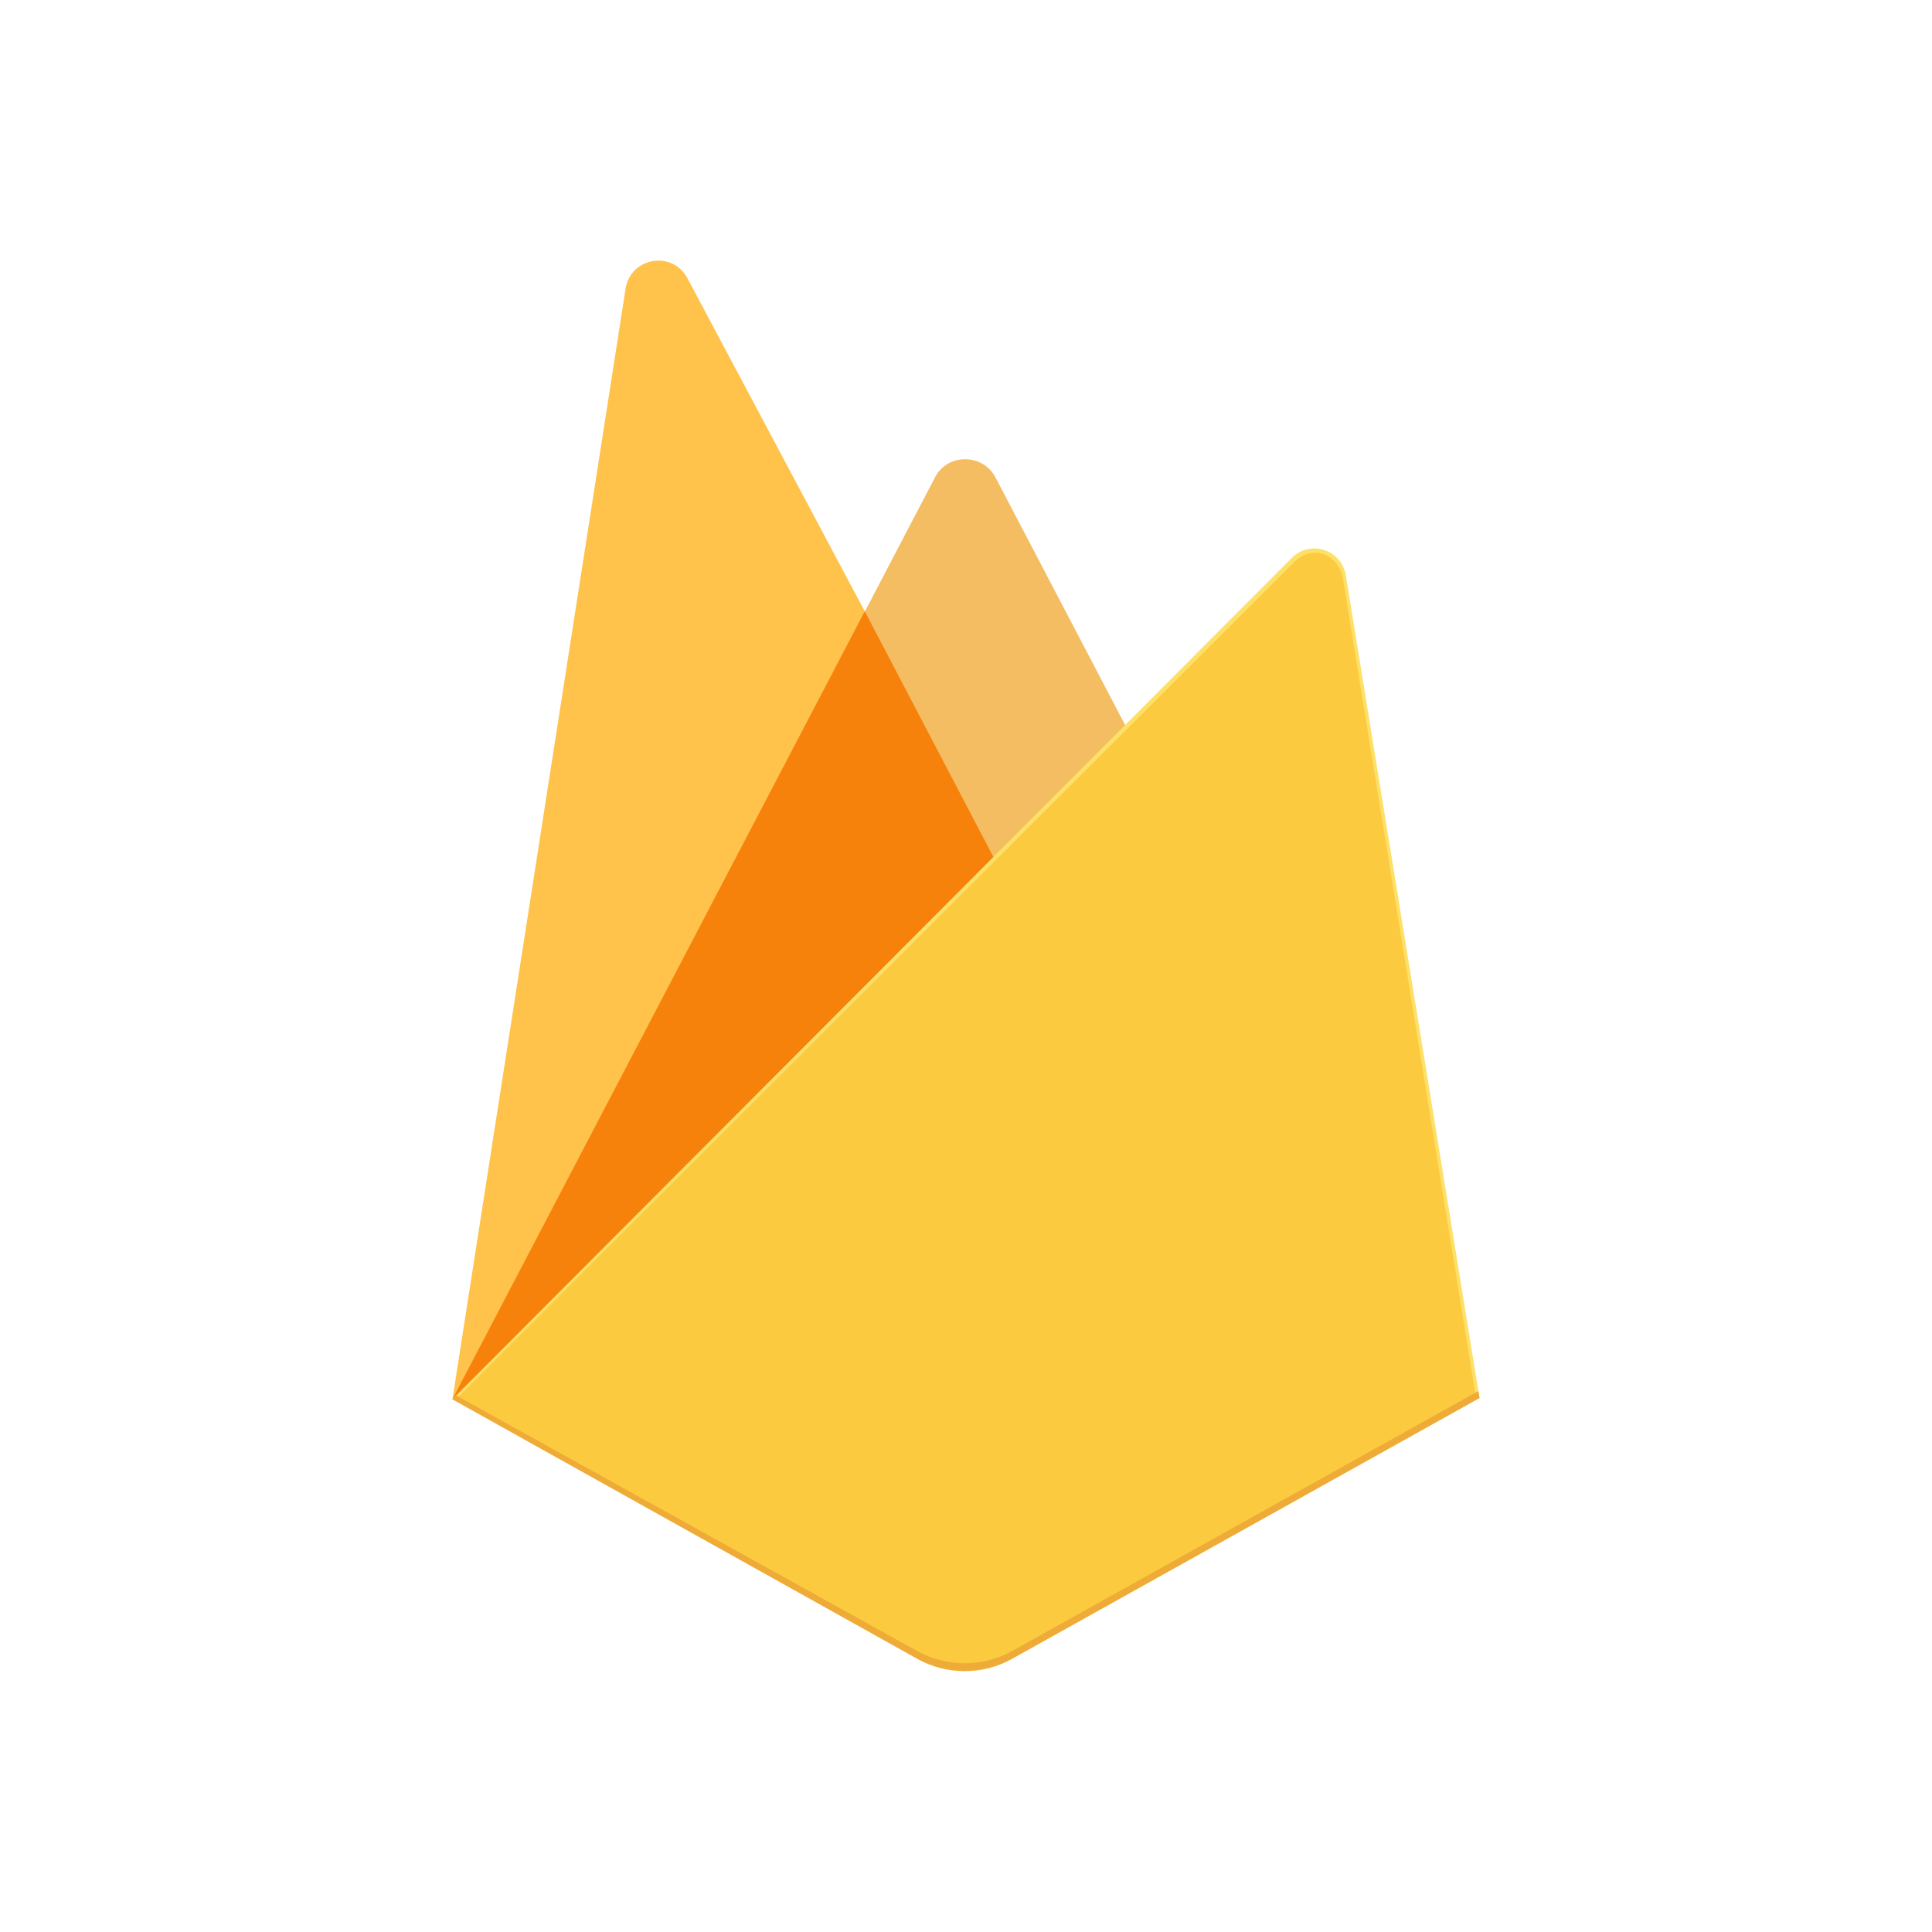
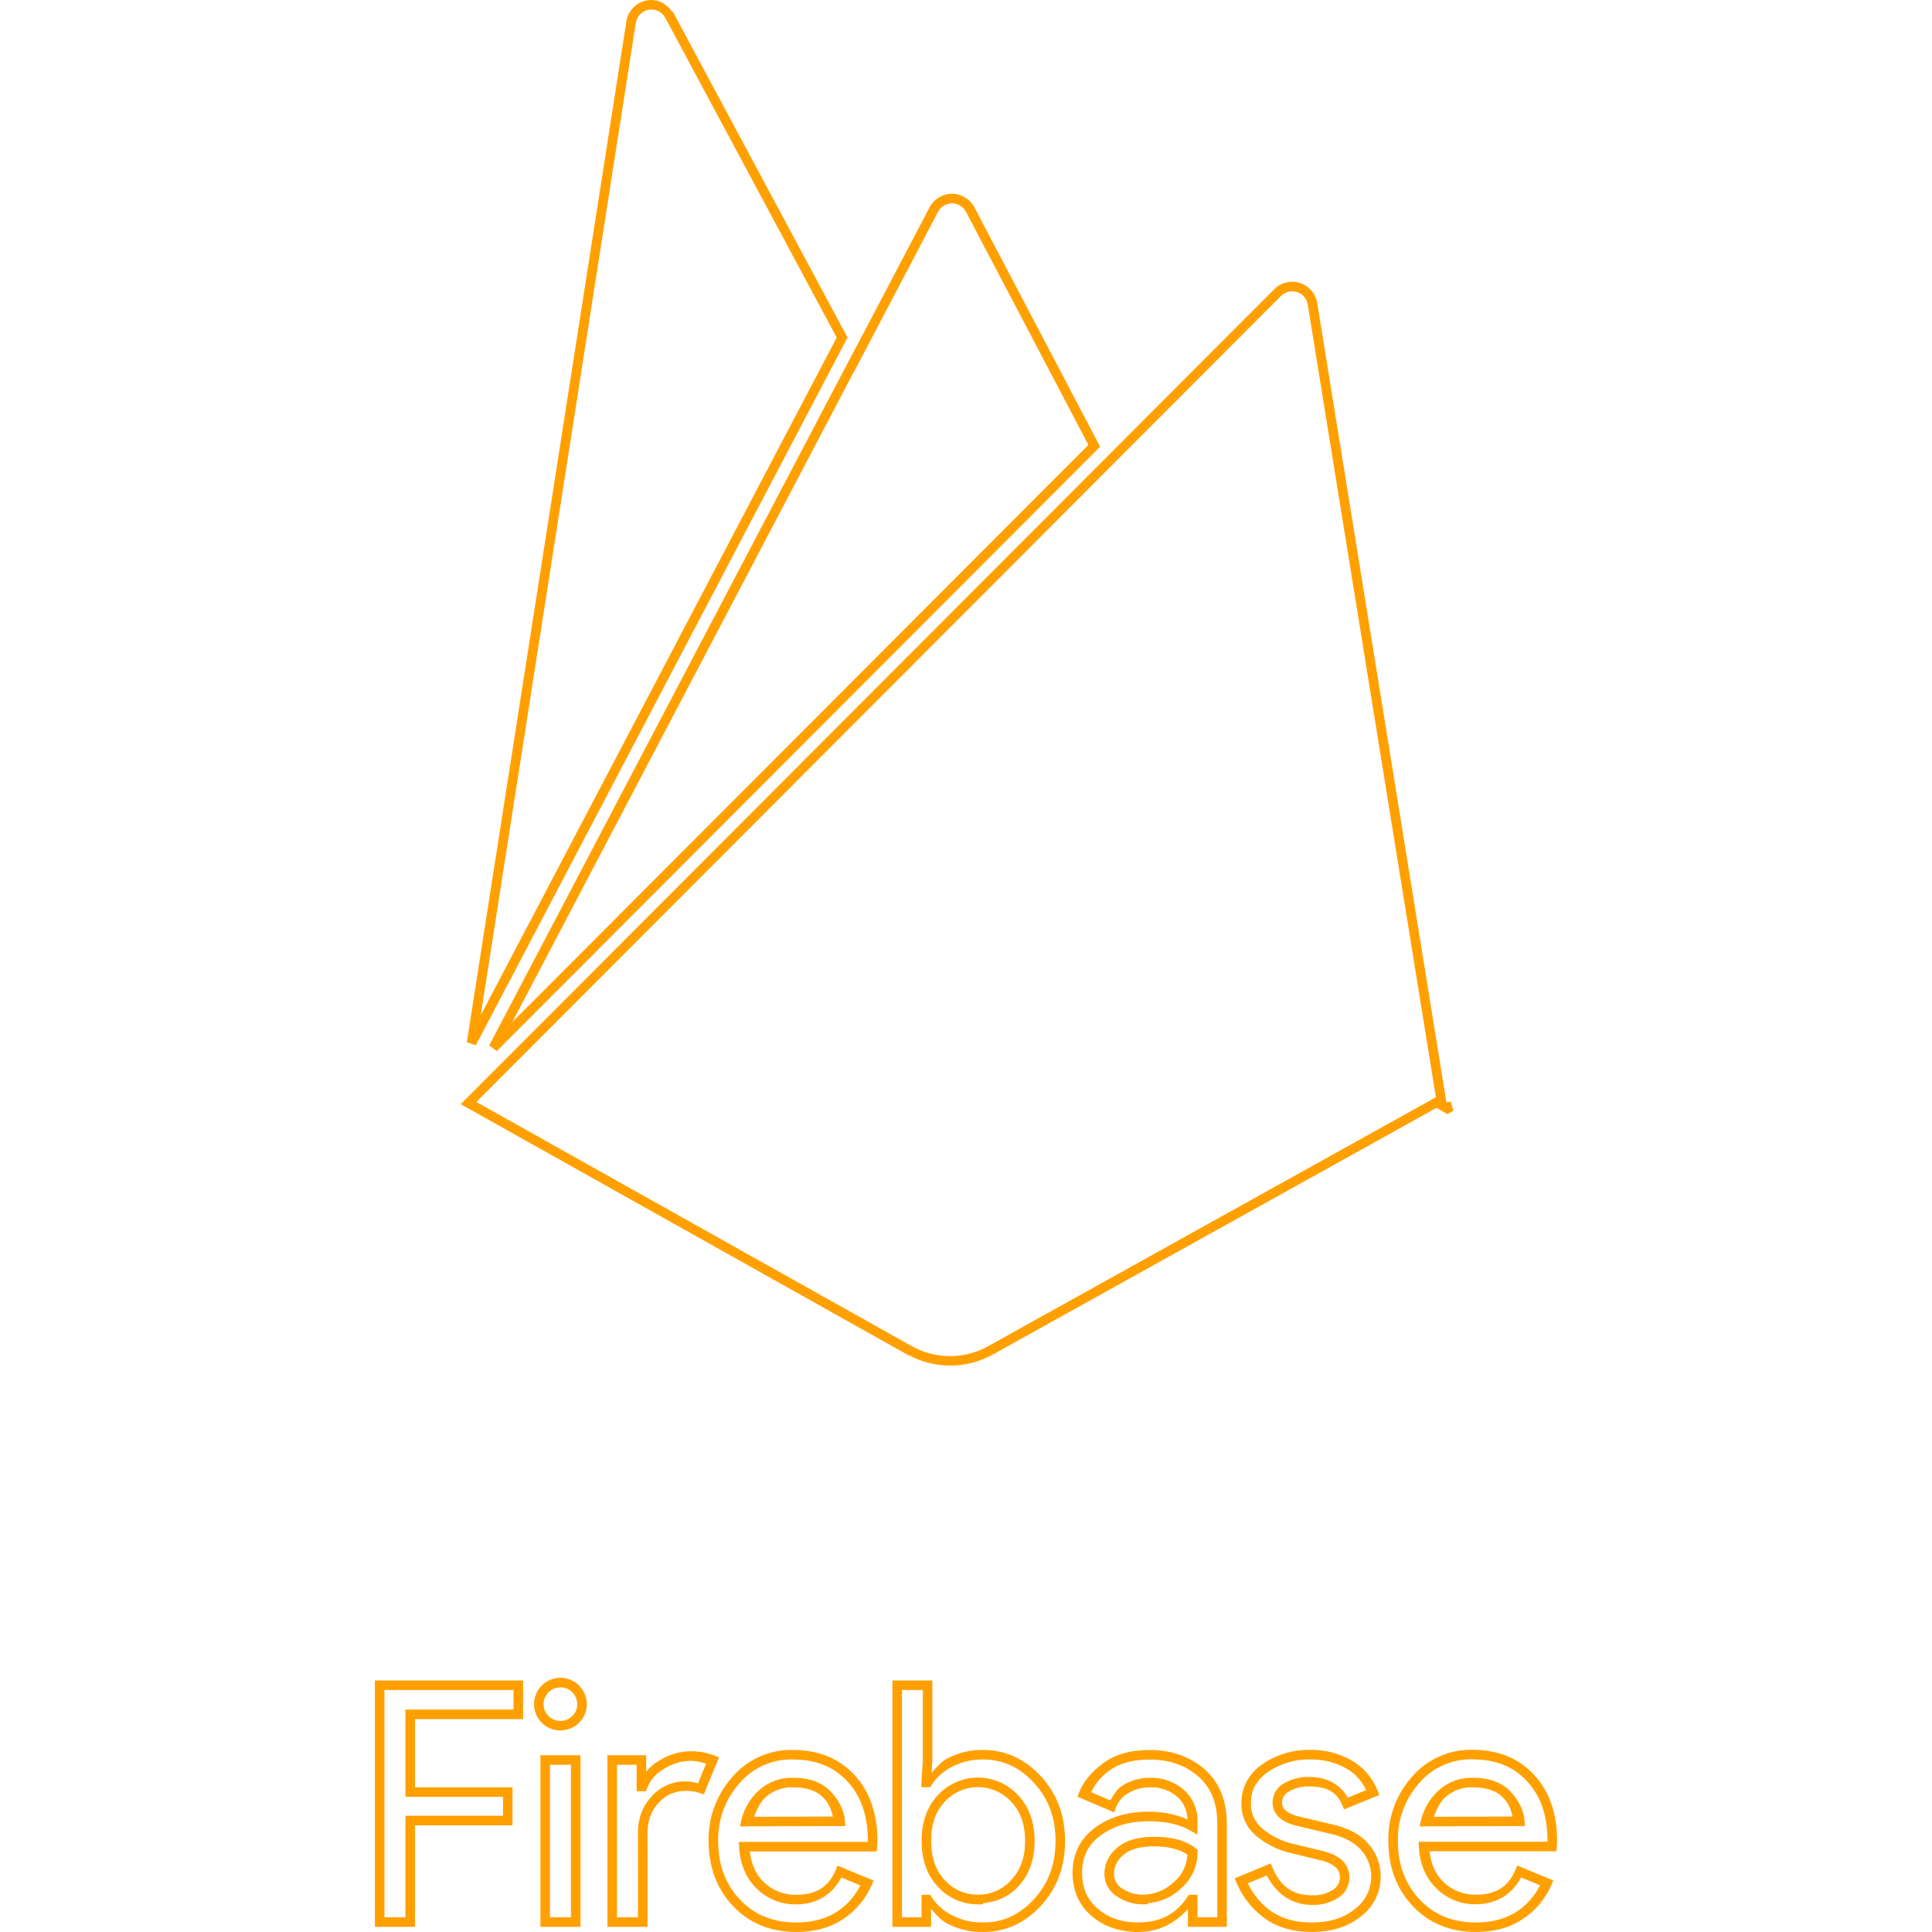
- <svg xmlns="http://www.w3.org/2000/svg" version="1.1" id="Layer_1" x="0px" y="0px" viewBox="0 0 500 500" style="enable-background:new 0 0 500 500;" xml:space="preserve">
-   <style type="text/css">
- 	.st0{fill:#FFC24A;}
- 	.st1{fill:#F4BD62;}
- 	.st2{fill:#F6820C;}
- 	.st3{fill:#FDE068;}
- 	.st4{fill:#FCCA3F;}
- 	.st5{fill:#EEAB37;}
- </style>
-   <g id="XMLID_1_">
-     <path id="XMLID_2_" class="st0" d="M117.1,362.1l2.2-3.1l104.5-198.3l0.2-2.1L177.9,72c-3.9-7.3-14.7-5.4-16,2.7L117.1,362.1z" />
-     <path id="XMLID_3_" class="st1" d="M257.6,224.1l34.3-35.1l-34.3-65.5c-3.3-6.2-12.4-6.2-15.6,0l-18.3,35v3L257.6,224.1z" />
-     <polygon id="XMLID_4_" class="st2" points="117.1,362.1 118.1,361.1 121.7,359.6 255.5,226.4 257.1,221.8 223.8,158.2  " />
-     <path id="XMLID_5_" class="st3" d="M261.9,429.3l121-67.5l-34.6-212.9c-1.1-6.7-9.3-9.3-14-4.5L117.1,362.1l120.4,67.2   C245,433.6,254.3,433.6,261.9,429.3" />
-     <path id="XMLID_6_" class="st4" d="M381.9,361.2L347.6,150c-1.1-6.6-7.9-9.3-12.6-4.6L118.4,361.7l119,66.5   c7.5,4.2,16.7,4.2,24.3,0L381.9,361.2z" />
-     <path id="XMLID_7_" class="st5" d="M261.9,427.3c-7.6,4.2-16.9,4.2-24.5,0L118,361.1l-1,1l120.4,67.2c7.6,4.2,16.9,4.2,24.5,0   l121-67.5l-0.3-1.8L261.9,427.3z" />
-   </g>
+ <svg xmlns="http://www.w3.org/2000/svg" viewBox="0 0 128 128">
+   <path fill="#ffa000" d="M43.143 0a1.689 1.689 0 0 0-.266.025A1.675 1.675 0 0 0 41.5 1.419L30.93 69.054l.593.197 6.956-13.243L56.15 22.361 44.591.8l-.074-.036c-.312-.46-.81-.768-1.373-.763Zm.006.632h.001a1.04 1.04 0 0 1 .929.552l.047.09.003.002 11.305 21.088-17.516 33.35-6.069 11.553L42.124 1.515a1.038 1.038 0 0 1 .86-.867h.002a.99.99 0 0 1 .163-.016zM63.07 12.841a1.677 1.677 0 0 0-1.483.895l-4.949 9.423-.005-.009L32.41 69.267l.504.37 7.545-7.558 24.188-24.23 8.238-8.253-8.327-15.86h-.001a1.678 1.678 0 0 0-1.486-.895Zm.001.632h.001a1.042 1.042 0 0 1 .925.557l8.113 15.447-7.91 7.925-24.188 24.23-6.072 6.082 22.68-43.177.006.009 5.523-10.516c.182-.346.533-.557.924-.557zm22.596 5.194a1.654 1.654 0 0 0-.452.047 1.675 1.675 0 0 0-.79.445l-10.403 10.42-8.813 8.83-34.685 34.745L60.17 89.78h.03a5.818 5.818 0 0 0 5.579-.04h.001l29.394-16.345.718.42.404-.225-.18-.591-.29.023-8.559-52.958h-.002a1.675 1.675 0 0 0-1.141-1.315h-.002a1.691 1.691 0 0 0-.453-.08zm-.024.633h.002c.096.004.19.02.282.05h.002c.373.119.648.435.713.822l8.49 52.524-29.661 16.49v.001a5.19 5.19 0 0 1-5.063 0l-.072-.04h-.001L31.56 73.01l34.096-34.155 8.814-8.83 10.403-10.42a1.046 1.046 0 0 1 .492-.277 1.022 1.022 0 0 1 .278-.03zm-48.481 91.86a1.744 1.744 0 0 0-1.003 3.195 1.757 1.757 0 0 0 2.206-.22 1.685 1.685 0 0 0 .51-1.237 1.746 1.746 0 0 0-1.407-1.705 1.751 1.751 0 0 0-.306-.033zm-12.325.176v16.321h2.655v-6.727h6.464v-2.515h-6.464v-4.519h7.164v-2.56zm34.287 0v16.321h2.56v-1.19c.333.366.646.758 1.092.983h.001a4.905 4.905 0 0 0 2.358.548c1.47.005 2.77-.588 3.828-1.735 1.063-1.153 1.6-2.603 1.6-4.29.002-1.688-.535-3.138-1.6-4.29-1.06-1.149-2.362-1.745-3.836-1.746a4.905 4.905 0 0 0-2.355.561c-.428.216-.724.598-1.048.945l.048-.829v-5.278zm-21.974.456a1.109 1.109 0 0 1 1.094 1.11v.007a1.05 1.05 0 0 1-.32.775l-.003.001v.003a1.117 1.117 0 0 1-1.411.141 1.105 1.105 0 0 1-.413-1.348 1.114 1.114 0 0 1 1.053-.688zm-11.68.176h8.554v1.296H26.86v5.783h6.464v1.251H26.86v6.727h-1.39zm34.287 0h1.383v4.626l-.108 1.816h.597l.092-.146a3.407 3.407 0 0 1 1.338-1.202h.002l.003-.002a4.275 4.275 0 0 1 2.056-.49h.005c1.309 0 2.41.5 3.374 1.543.959 1.038 1.433 2.304 1.432 3.86 0 1.556-.474 2.822-1.432 3.86-.962 1.043-2.06 1.54-3.366 1.534h-.007a4.275 4.275 0 0 1-2.059-.478h-.002l-.001-.002a3.409 3.409 0 0 1-1.343-1.205l-.092-.146h-.577v1.49h-1.295zm37.818 3.962a5.132 5.132 0 0 0-4.035 1.797.004.004 0 0 1-.002 0 6.217 6.217 0 0 0-1.558 4.24c.002 1.714.542 3.173 1.614 4.312 1.075 1.142 2.5 1.72 4.196 1.72 1.22 0 2.279-.293 3.143-.89a5.133 5.133 0 0 0 1.85-2.228l.127-.294-2.388-.994-.121.291c-.472 1.129-1.293 1.646-2.654 1.646h-.003a2.988 2.988 0 0 1-2.116-.85l-.003-.002-.001-.003c-.53-.501-.81-1.184-.919-2.022h8.415l.04-.68v-.01c.002-1.796-.502-3.276-1.522-4.378-1.018-1.1-2.4-1.654-4.063-1.656zm-10.749.005a5.403 5.403 0 0 0-3.18.941v.001h-.002c-.906.636-1.396 1.525-1.398 2.566a2.71 2.71 0 0 0 1.04 2.234 5.503 5.503 0 0 0 2.073 1.055h.003l2.178.527c.454.116.77.28.96.462.19.183.271.378.271.655v.002a.957.957 0 0 1-.454.823l-.001.001-.002.001a2.36 2.36 0 0 1-1.363.367h-.012c-1.271 0-2.092-.564-2.628-1.824l-.124-.288-2.385.985.123.292a5.5 5.5 0 0 0 1.82 2.324c.845.63 1.913.939 3.165.939 1.296 0 2.391-.336 3.24-1.021a3.303 3.303 0 0 0 1.327-2.662 3.222 3.222 0 0 0-.808-2.145h-.001c-.54-.637-1.357-1.062-2.41-1.3l-2.132-.505h-.001c-.445-.102-.754-.25-.934-.407a.64.64 0 0 1-.25-.535.815.815 0 0 1 .443-.728l.006-.003.005-.003a2.568 2.568 0 0 1 1.35-.332h.01c1.166 0 1.82.39 2.172 1.23l.12.29 2.337-.953-.112-.29a3.966 3.966 0 0 0-1.744-2.012 5.328 5.328 0 0 0-2.702-.689zm-34.28.004a5.131 5.131 0 0 0-4.034 1.796 6.217 6.217 0 0 0-1.566 4.232c.002 1.715.542 3.173 1.615 4.312 1.075 1.142 2.5 1.72 4.196 1.72 1.22 0 2.28-.29 3.145-.885a5.133 5.133 0 0 0 1.85-2.229l.127-.294-2.39-.988-.121.29c-.472 1.13-1.293 1.646-2.654 1.646h-.003a2.99 2.99 0 0 1-2.117-.852l-.002-.003h-.001c-.53-.502-.81-1.184-.918-2.022h8.417l.041-.68v-.01c.001-1.796-.502-3.275-1.523-4.377-1.018-1.1-2.4-1.655-4.063-1.656zm23.62.003c-1.25 0-2.292.287-3.09.884-.767.573-1.304 1.213-1.58 1.924l-.11.286 2.432 1.04.114-.313a1.834 1.834 0 0 1 .836-.972l.003-.001.002-.001a2.784 2.784 0 0 1 1.432-.374h.013a2.609 2.609 0 0 1 1.779.626c.434.382.659.928.678 1.498-.735-.316-1.572-.51-2.576-.51-1.385 0-2.58.35-3.548 1.058-.98.716-1.493 1.754-1.493 3.005.002 1.156.431 2.133 1.263 2.846.826.708 1.869 1.062 3.074 1.062 1.386 0 2.47-.585 3.31-1.523v1.18h2.574v-6.805c.007-1.53-.484-2.772-1.472-3.634-.975-.85-2.207-1.276-3.642-1.276zm-30.472.084a3.936 3.936 0 0 0-2.009.616c-.34.186-.63.438-.874.73v-1.083h-2.567v11.369H42.9l-.002-6.187c0-.871.252-1.531.757-2.048l.003-.004.006-.005a2.326 2.326 0 0 1 1.712-.764h.01a2.753 2.753 0 0 1 .966.138l.28.093 1.003-2.454-.299-.116a4.179 4.179 0 0 0-1.64-.286zm-9.89.263v11.369h2.656v-11.37zm61.758.273h.009c1.528 0 2.702.481 3.603 1.454.9.972 1.354 2.267 1.354 3.944l-.002.061h-8.541l.017.334c.062 1.141.459 2.089 1.187 2.778a3.618 3.618 0 0 0 2.561 1.03c1.41 0 2.43-.661 3.026-1.78l1.258.524c-.346.667-.826 1.258-1.453 1.68h-.001l-.002.001c-.747.516-1.664.78-2.786.78-1.557 0-2.777-.503-3.737-1.522-.963-1.022-1.44-2.295-1.442-3.882v-.007a5.584 5.584 0 0 1 1.405-3.814v-.003l.003-.003a4.497 4.497 0 0 1 3.542-1.577zm-10.744.005h.012a4.698 4.698 0 0 1 2.387.609c.577.326 1.007.834 1.302 1.42l-1.225.5c-.494-.854-1.347-1.366-2.533-1.367a3.192 3.192 0 0 0-1.67.41 1.45 1.45 0 0 0-.781 1.285c0 .39.17.753.465 1.012.296.259.702.429 1.21.546l2.13.505h.002c.966.219 1.644.591 2.071 1.095l.003.003v.003a2.59 2.59 0 0 1 .654 1.73v.004a2.668 2.668 0 0 1-1.076 2.155l-.005.004-.005.004c-.723.585-1.657.884-2.849.884-1.15 0-2.067-.276-2.788-.814h-.002c-.628-.463-1.107-1.086-1.45-1.781l1.258-.52c.633 1.22 1.646 1.949 3.004 1.951a2.986 2.986 0 0 0 1.72-.464 1.59 1.59 0 0 0 .751-1.364c0-.424-.163-.817-.464-1.108-.301-.29-.722-.488-1.247-.62l-.001-.002-2.171-.525a4.862 4.862 0 0 1-1.837-.933l-.002-.003-.004-.003a2.076 2.076 0 0 1-.8-1.72v-.012c0-.856.352-1.508 1.13-2.053a4.77 4.77 0 0 1 2.81-.83zm-34.286.004h.009c1.528 0 2.702.481 3.603 1.454.9.972 1.354 2.267 1.354 3.944l-.003.061h-8.543l.017.334c.062 1.14.458 2.088 1.186 2.777a3.62 3.62 0 0 0 2.561 1.031c1.409 0 2.428-.662 3.025-1.78l1.26.522c-.346.666-.825 1.255-1.452 1.677h-.001l-.001.001c-.748.514-1.668.776-2.79.776-1.557 0-2.777-.502-3.737-1.522-.963-1.022-1.44-2.295-1.441-3.881v-.007a5.58 5.58 0 0 1 1.406-3.806l.003-.003.002-.003a4.497 4.497 0 0 1 3.542-1.577zm23.633.004c1.313 0 2.37.373 3.227 1.12.843.735 1.261 1.757 1.255 3.156v6.175h-1.31v-1.49h-.574l-.093.142c-.755 1.143-1.805 1.69-3.275 1.69-1.085 0-1.954-.302-2.662-.91-.702-.6-1.041-1.362-1.043-2.368 0-1.086.396-1.88 1.233-2.492.85-.62 1.896-.936 3.175-.936 1.149 0 2.065.213 2.762.615l.474.273v-.841a2.707 2.707 0 0 0-.921-2.144h-.002v-.002a3.243 3.243 0 0 0-2.204-.78 3.413 3.413 0 0 0-1.746.457c-.414.228-.671.63-.894 1.042l-1.277-.547a3.824 3.824 0 0 1 1.163-1.402c.666-.498 1.558-.758 2.712-.758zm-30.453.084c.365-.01.72.085 1.069.185l-.532 1.302c-.29-.068-.582-.137-.88-.126a2.96 2.96 0 0 0-2.17.967c-.622.638-.935 1.488-.935 2.484l.002 5.555h-1.39v-10.105h1.302v1.754h.623l.076-.204a2.44 2.44 0 0 1 1.12-1.282l.01-.005.009-.006a3.307 3.307 0 0 1 1.696-.52zm-9.275.262h1.39v10.105h-1.39zm28.363.85a3.62 3.62 0 0 0-2.656 1.154c-.727.764-1.087 1.799-1.086 3.04.001 1.242.36 2.277 1.086 3.042a3.542 3.542 0 0 0 2.662 1.162l.313-.004v-.07c.887-.077 1.73-.434 2.331-1.1.733-.771 1.097-1.802 1.097-3.03 0-1.23-.365-2.262-1.1-3.033a3.617 3.617 0 0 0-2.647-1.161zm-12.305.012a3.219 3.219 0 0 0-2.152.777l-.002.001a3.897 3.897 0 0 0-1.231 2.05l-.091.39 6.98-.02-.025-.338c-.05-.696-.374-1.352-.931-1.946-.592-.63-1.468-.925-2.548-.914zm45.033 0a3.219 3.219 0 0 0-2.152.777l-.001.001a3.897 3.897 0 0 0-1.232 2.05l-.091.39 6.98-.02-.025-.338c-.05-.696-.373-1.352-.931-1.946-.591-.63-1.468-.925-2.548-.914zm-32.73.62a2.99 2.99 0 0 1 2.19.961v.001l.003.001c.614.646.924 1.49.924 2.598 0 1.108-.31 1.953-.924 2.599l-.004.003-.002.004a2.902 2.902 0 0 1-2.18.958h-.05a2.903 2.903 0 0 1-2.146-.948l-.002-.003-.003-.003c-.604-.637-.912-1.486-.914-2.61 0-1.124.307-1.97.913-2.607l.001-.003h.002a2.985 2.985 0 0 1 2.192-.952zm-12.31.011h.01c.966-.01 1.634.237 2.083.715.38.404.498.811.598 1.222l-5.22.015c.19-.49.398-.98.797-1.328a2.589 2.589 0 0 1 1.733-.624zm45.034 0h.009c.967-.01 1.634.237 2.083.715.38.404.498.811.598 1.222l-5.22.015c.19-.49.399-.98.798-1.328a2.589 2.589 0 0 1 1.732-.624zm-21.068 3.28c-1.024 0-1.842.22-2.418.706a2.22 2.22 0 0 0-.866 1.727v.002a1.75 1.75 0 0 0 .834 1.518 3.04 3.04 0 0 0 1.723.521l.313-.003v-.069c.81-.078 1.58-.383 2.169-.95a3.198 3.198 0 0 0 1.136-2.434v-.15l-.116-.095c-.652-.533-1.587-.775-2.775-.775zm0 .631c1.013 0 1.725.212 2.22.556-.05.69-.344 1.34-.879 1.79l-.008.007-.008.007a2.982 2.982 0 0 1-2.057.842h-.029a2.404 2.404 0 0 1-1.342-.406l-.006-.004-.008-.004a1.116 1.116 0 0 1-.534-.975v-.002a1.59 1.59 0 0 1 .623-1.242l.007-.005.006-.005c.42-.357 1.078-.56 2.015-.56z" />
</svg>
